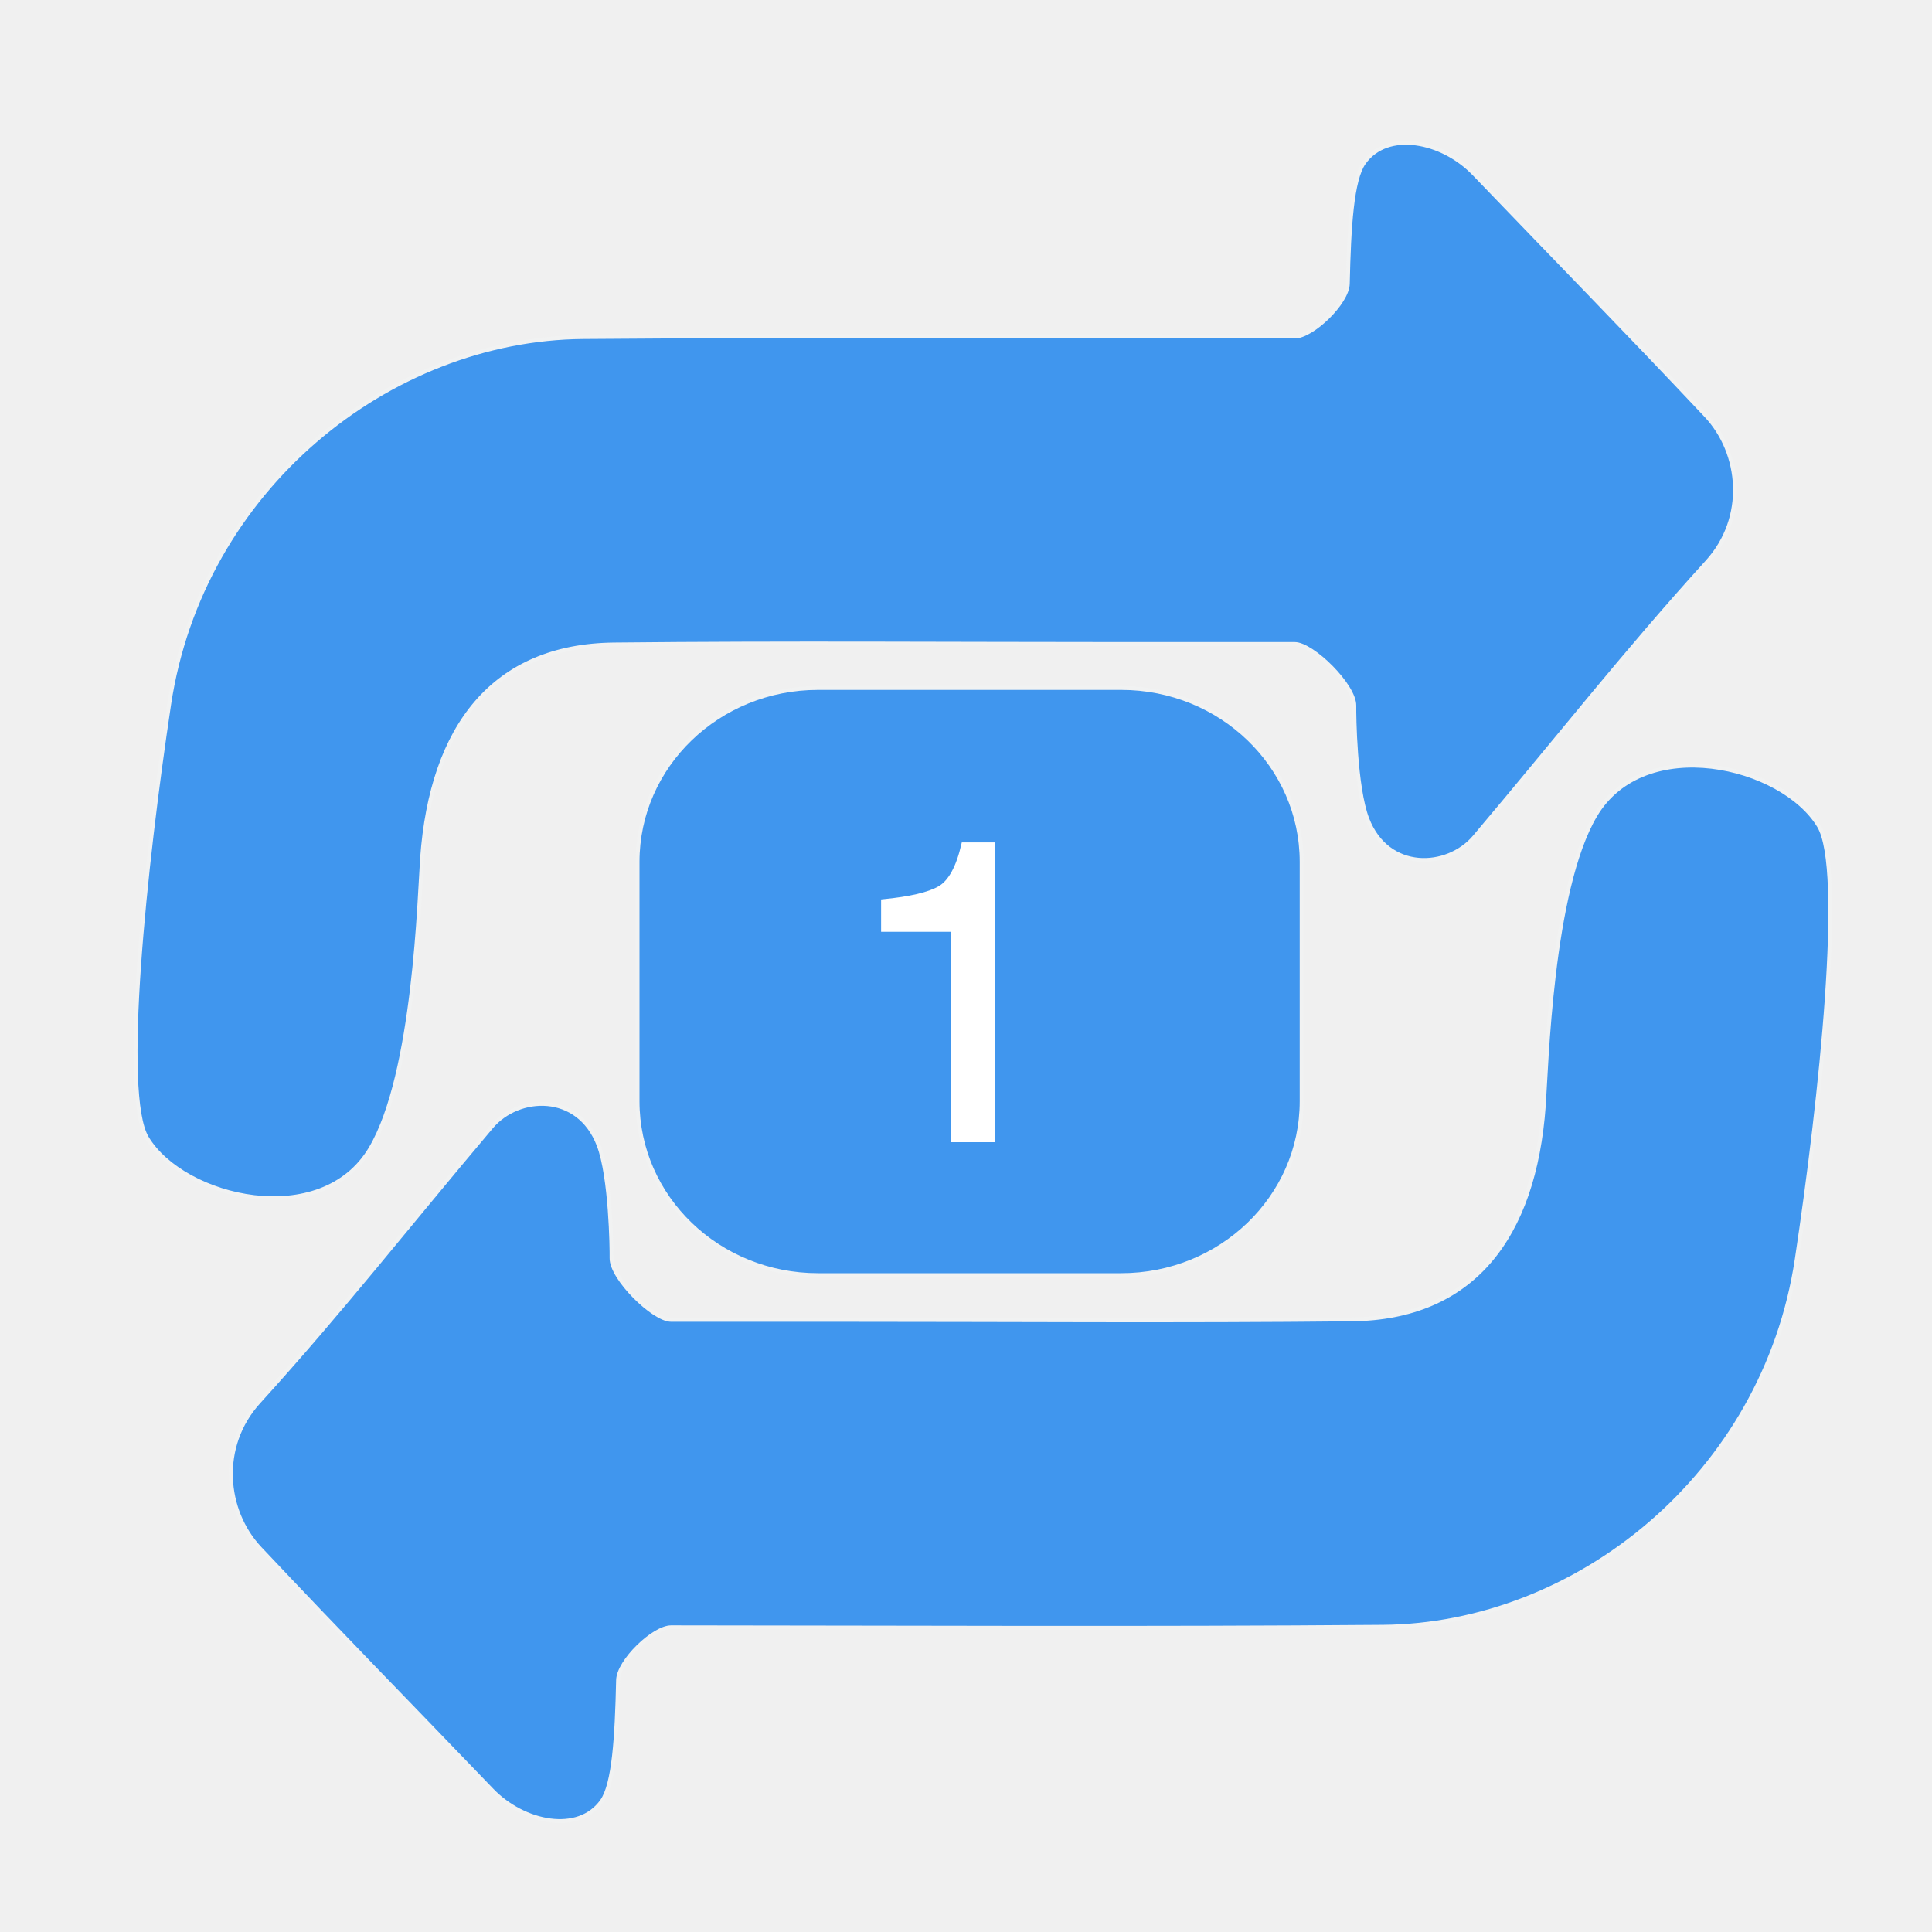
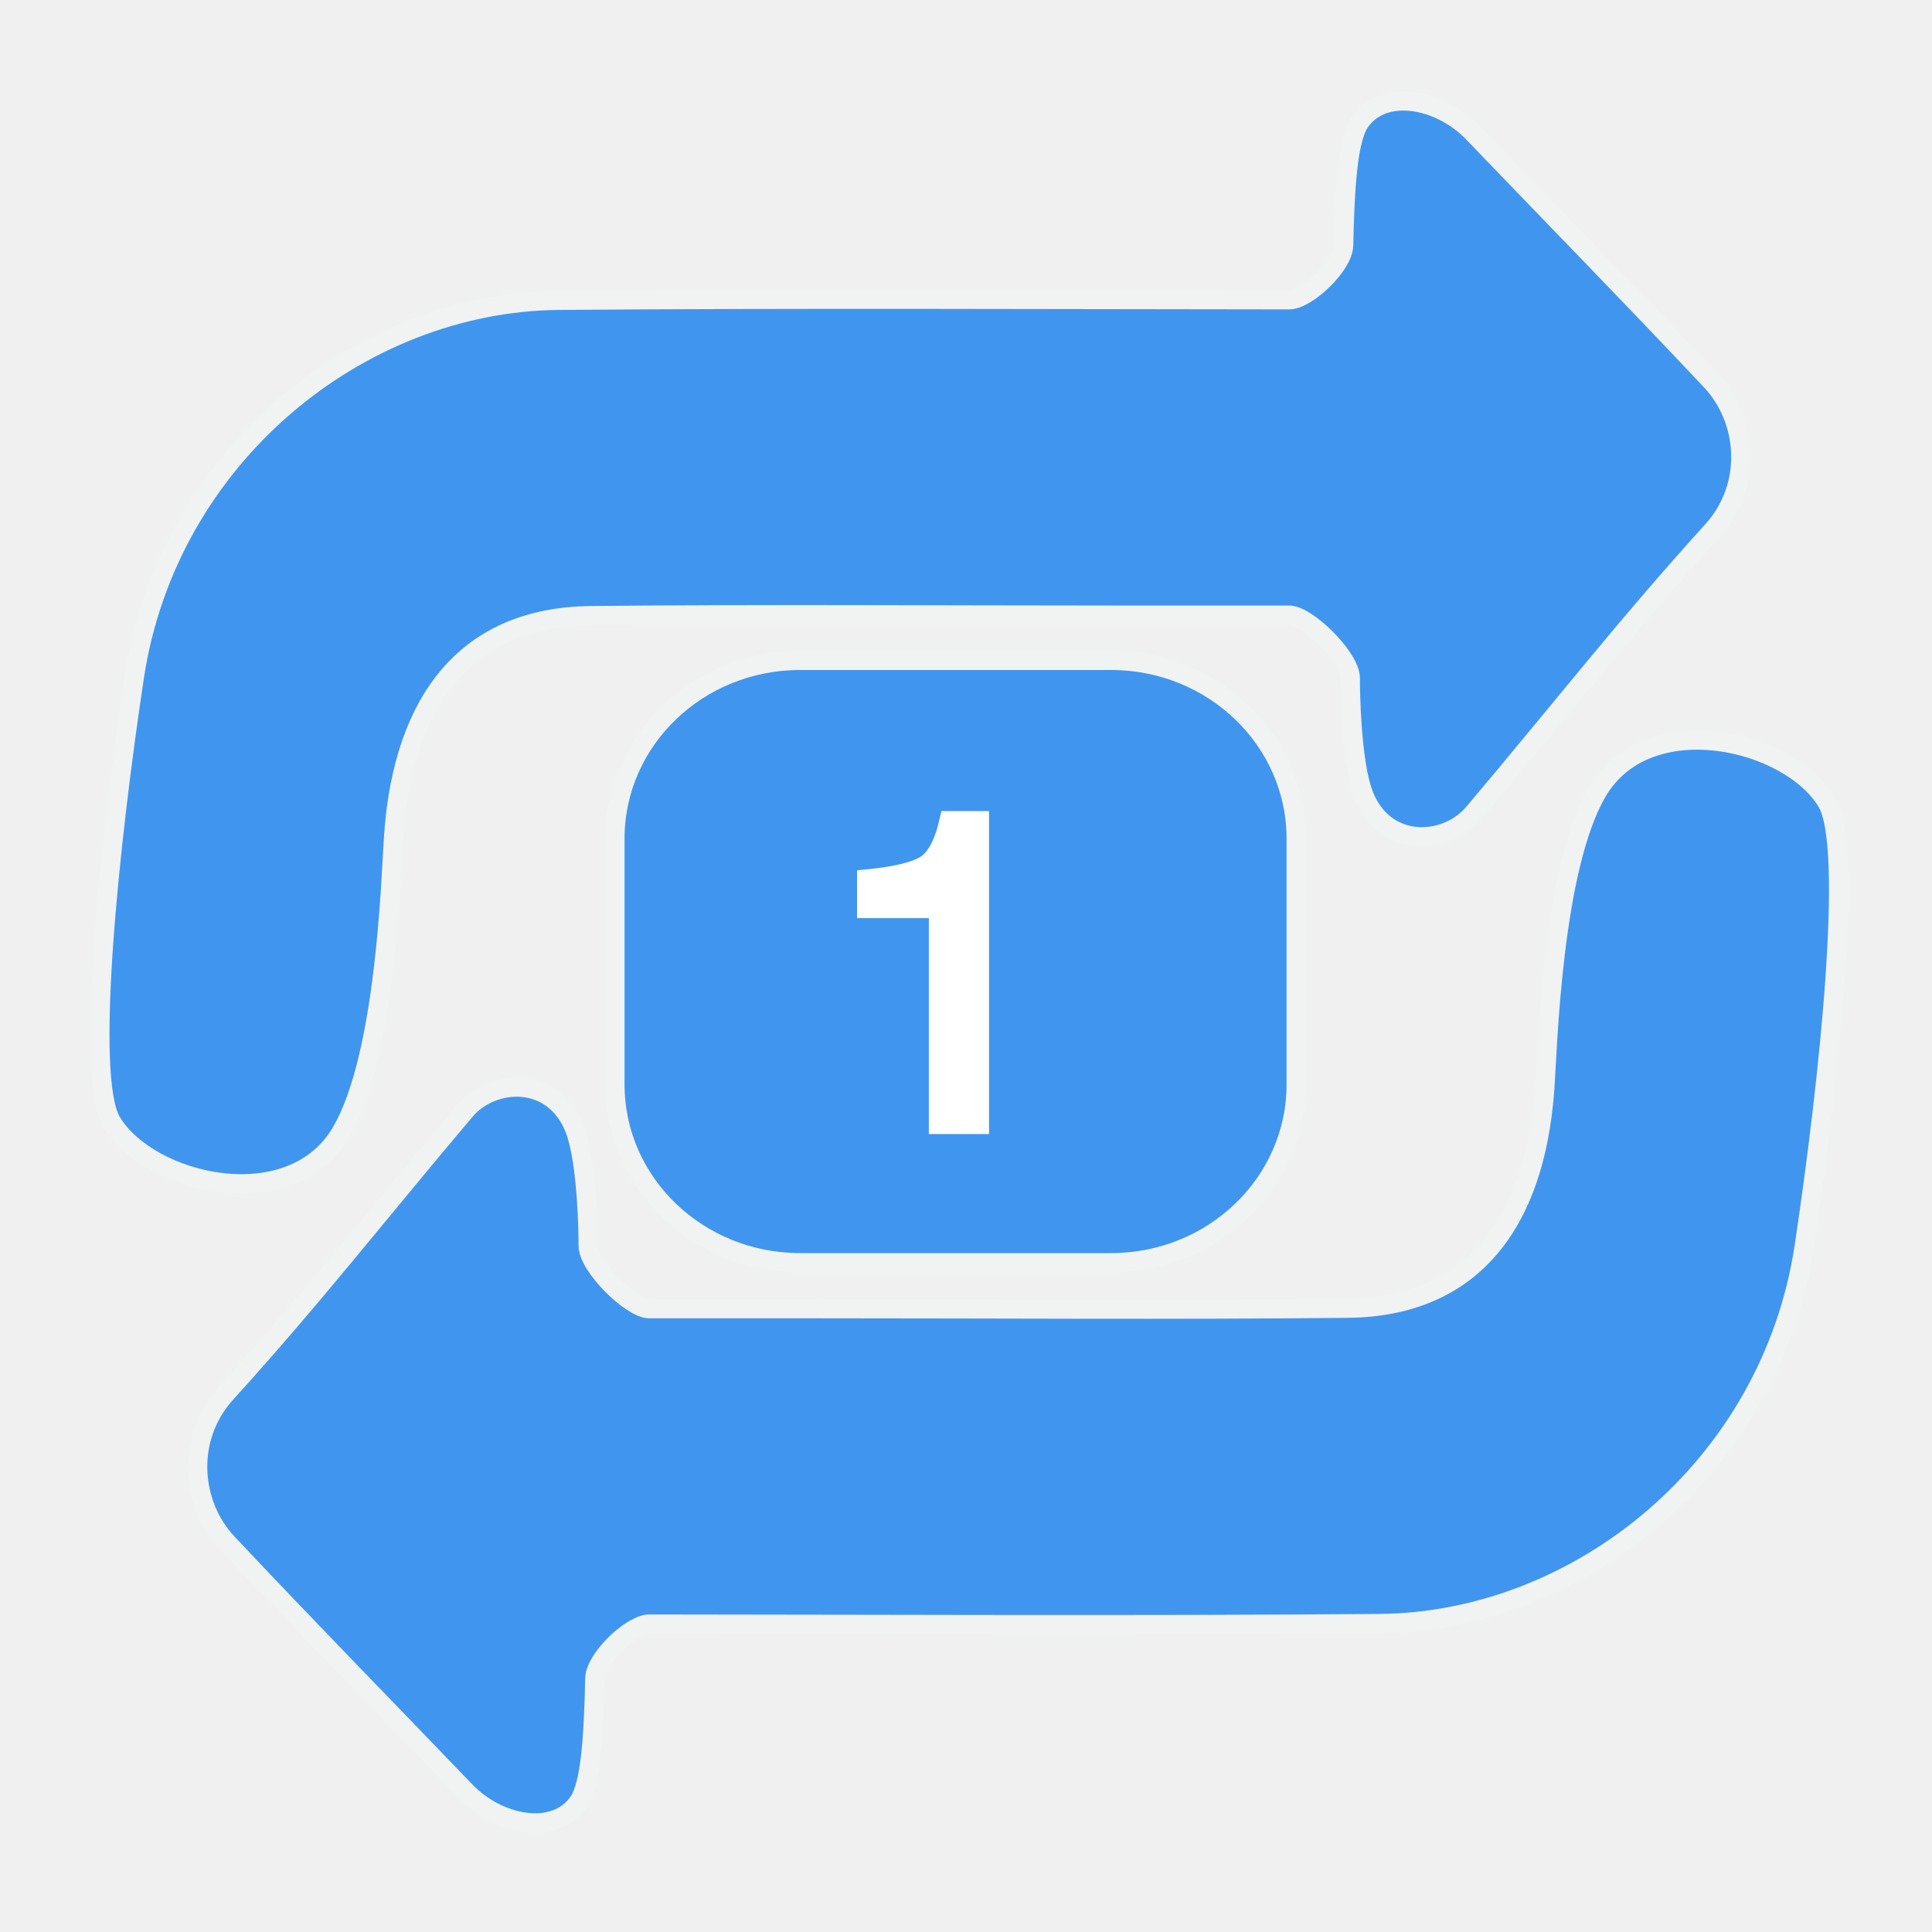
- <svg xmlns="http://www.w3.org/2000/svg" version="1.1" x="0px" y="0px" width="500px" height="500px" viewBox="0 0 500 500" enable-background="new 0 0 500 500" xml:space="preserve">
-   <g id="Layer_1" display="none">
+ <svg xmlns="http://www.w3.org/2000/svg" version="1.1" id="Layer_1" x="0px" y="0px" width="100px" height="100px" viewBox="200 200 100 100" enable-background="new 200 200 100 100" xml:space="preserve">
+   <g id="Layer_1_1_" display="none">
    <g display="inline">
-       <path fill="#848484" stroke="#F1F2F2" stroke-miterlimit="10" d="M32.077,249.072c0,14.478-0.061,28.951,0.011,43.436    c0.232,47.229-0.847,94.521,1.145,141.687c2.211,52.406,39.64,74.176,87.477,52.638c10.393-4.679,20.3-10.504,30.206-16.18    c74.022-42.43,148.062-84.832,221.941-127.515c25.712-14.854,52.219-28.756,76.151-46.148    c37.148-27.003,36.611-67.286,0.705-95.903c-6.526-5.203-13.696-9.694-20.932-13.876    c-96.968-56.009-194.02-111.875-290.999-167.86c-11.957-6.901-24.293-12.768-37.797-15.826C73.232-2.532,49.601,9.76,38.639,35.02    c-6.256,14.417-6.52,29.669-6.558,44.902C31.945,136.306,32.027,192.691,32.077,249.072z" />
-       <path fill-rule="evenodd" clip-rule="evenodd" fill="#848484" stroke="#F1F2F2" stroke-miterlimit="10" d="M32.052,249.072    c-0.025-56.381-0.107-112.766,0.029-169.15c0.038-15.233,0.302-30.485,6.558-44.902C49.601,9.76,73.232-2.532,99.984,3.524    c13.504,3.058,25.841,8.925,37.797,15.826c96.979,55.986,194.031,111.851,290.999,167.86c7.235,4.182,14.405,8.673,20.932,13.876    c35.906,28.617,36.443,68.9-0.705,95.903c-23.933,17.393-50.439,31.295-76.151,46.148    c-73.879,42.683-147.918,85.085-221.941,127.515c-9.906,5.676-19.813,11.501-30.206,16.18    c-47.836,21.538-85.266-0.231-87.477-52.638c-1.991-47.166-0.912-94.458-1.145-141.687    C32.016,278.023,32.077,263.55,32.052,249.072z" />
+       <path fill="#848484" stroke="#F1F2F2" stroke-miterlimit="10" d="M32.077,249.072c0,14.478-0.062,28.951,0.011,43.436    c0.231,47.229-0.847,94.521,1.145,141.688c2.211,52.405,39.641,74.176,87.478,52.638c10.393-4.679,20.3-10.504,30.206-16.18    c74.021-42.431,148.062-84.833,221.94-127.515c25.712-14.854,52.219-28.757,76.151-46.148    c37.147-27.004,36.61-67.286,0.705-95.903c-6.526-5.203-13.696-9.694-20.933-13.876c-96.968-56.009-194.02-111.875-290.999-167.86    C125.825,12.45,113.489,6.583,99.985,3.525C73.232-2.532,49.601,9.76,38.639,35.02c-6.256,14.417-6.52,29.669-6.558,44.902    C31.945,136.306,32.027,192.691,32.077,249.072z" />
+       <path fill="#848484" stroke="#F1F2F2" stroke-miterlimit="10" d="M32.052,249.072c-0.025-56.381-0.107-112.766,0.029-169.15    c0.038-15.233,0.302-30.485,6.558-44.902C49.601,9.76,73.232-2.532,99.984,3.524c13.504,3.058,25.842,8.925,37.797,15.826    C234.76,75.336,331.812,131.201,428.78,187.21c7.235,4.182,14.405,8.673,20.933,13.876c35.905,28.617,36.442,68.9-0.705,95.903    c-23.934,17.393-50.439,31.295-76.151,46.147c-73.879,42.684-147.918,85.085-221.94,127.516    c-9.906,5.676-19.813,11.501-30.206,16.18c-47.836,21.538-85.267-0.231-87.478-52.638c-1.99-47.167-0.912-94.458-1.145-141.688    C32.016,278.023,32.077,263.55,32.052,249.072z" />
    </g>
  </g>
  <g id="Layer_2" display="none">
-     <path display="inline" fill="#848484" stroke="#F1F2F2" stroke-miterlimit="10" d="M205.599,432.457   c0,27.914-22.628,50.543-50.543,50.543H83.284c-27.914,0-50.543-22.629-50.543-50.543V68.543C32.74,40.629,55.37,18,83.284,18   h71.772c27.915,0,50.543,22.629,50.543,50.543V432.457z" />
-     <path display="inline" fill="#848484" stroke="#F1F2F2" stroke-miterlimit="10" d="M462,432.457   C462,460.371,439.372,483,411.457,483h-71.771c-27.915,0-50.544-22.629-50.544-50.543V68.543c0-27.914,22.629-50.543,50.544-50.543   h71.771C439.372,18,462,40.629,462,68.543V432.457z" />
+     <path display="inline" fill="#848484" stroke="#F1F2F2" stroke-miterlimit="10" d="M205.599,432.457   c0,27.914-22.628,50.543-50.543,50.543H83.284c-27.914,0-50.543-22.629-50.543-50.543V68.543C32.74,40.629,55.37,18,83.284,18   h71.771c27.915,0,50.543,22.629,50.543,50.543V432.457z" />
+     <path display="inline" fill="#848484" stroke="#F1F2F2" stroke-miterlimit="10" d="M462,432.457   C462,460.371,439.371,483,411.456,483h-71.771c-27.915,0-50.544-22.629-50.544-50.543V68.543c0-27.914,22.629-50.543,50.544-50.543   h71.771C439.371,18,462,40.629,462,68.543V432.457z" />
  </g>
  <g id="Layer_3" display="none">
    <g display="inline">
-       <path fill="#848484" stroke="#F1F2F2" stroke-miterlimit="10" d="M26.003,113.082c0.02-12.032,0.151-24.079,3.334-35.467    c5.571-19.953,17.58-29.662,31.176-24.878c6.863,2.416,13.134,7.05,19.209,12.501c49.286,44.221,98.612,88.348,147.892,132.59    c3.678,3.302,7.32,6.85,10.638,10.96c18.248,22.604,18.521,54.422-0.358,75.752c-12.164,13.736-25.634,24.717-38.701,36.453    c-37.546,33.711-75.175,67.203-112.794,100.719c-5.036,4.484-10.07,9.086-15.353,12.779    c-24.312,17.014-43.332-0.182-44.456-41.576c-1.014-37.256-0.466-74.609-0.583-111.916c-0.035-11.441-0.004-22.875-0.004-34.307    C25.975,202.156,25.934,157.618,26.003,113.082z" />
-       <path fill-rule="evenodd" clip-rule="evenodd" fill="#848484" stroke="#F1F2F2" stroke-miterlimit="10" d="M25.99,246.692    c-0.016-44.536-0.057-89.074,0.013-133.61c0.02-12.032,0.151-24.079,3.334-35.467c5.571-19.953,17.58-29.662,31.176-24.878    c6.863,2.416,13.134,7.05,19.209,12.501c49.286,44.221,98.612,88.348,147.892,132.59c3.678,3.302,7.32,6.85,10.638,10.96    c18.248,22.604,18.521,54.422-0.358,75.752c-12.164,13.736-25.634,24.717-38.701,36.453    c-37.546,33.711-75.175,67.203-112.794,100.719c-5.036,4.484-10.07,9.086-15.353,12.779    c-24.312,17.014-43.332-0.182-44.456-41.576c-1.014-37.256-0.466-74.609-0.583-111.916    C25.971,269.558,26.002,258.124,25.99,246.692z" />
+       <path fill="#848484" stroke="#F1F2F2" stroke-miterlimit="10" d="M26.003,113.082c0.02-12.032,0.15-24.079,3.334-35.467    c5.571-19.953,17.58-29.662,31.176-24.878c6.863,2.416,13.134,7.05,19.209,12.501c49.286,44.221,98.612,88.348,147.892,132.59    c3.679,3.302,7.32,6.85,10.639,10.96c18.248,22.604,18.521,54.422-0.358,75.752c-12.164,13.735-25.634,24.717-38.701,36.453    c-37.546,33.711-75.175,67.202-112.794,100.719c-5.036,4.484-10.069,9.086-15.353,12.779    c-24.312,17.014-43.332-0.183-44.456-41.576c-1.014-37.256-0.466-74.608-0.583-111.916c-0.035-11.44-0.004-22.875-0.004-34.307    C25.975,202.156,25.934,157.618,26.003,113.082z" />
+       <path fill="#848484" stroke="#F1F2F2" stroke-miterlimit="10" d="M25.99,246.692c-0.017-44.536-0.058-89.074,0.013-133.61    c0.02-12.032,0.15-24.079,3.334-35.467c5.571-19.953,17.58-29.662,31.176-24.878c6.863,2.416,13.134,7.05,19.209,12.501    c49.286,44.221,98.612,88.348,147.892,132.59c3.679,3.302,7.32,6.85,10.639,10.96c18.248,22.604,18.521,54.422-0.358,75.752    c-12.164,13.735-25.634,24.717-38.701,36.453c-37.546,33.711-75.175,67.202-112.794,100.719    c-5.036,4.484-10.069,9.086-15.353,12.779c-24.312,17.014-43.332-0.183-44.456-41.576c-1.014-37.256-0.466-74.608-0.583-111.916    C25.971,269.559,26.002,258.124,25.99,246.692z" />
    </g>
    <g display="inline">
-       <path fill="#848484" stroke="#F1F2F2" stroke-miterlimit="10" d="M255.005,121.757c0.018-11.291,0.149-22.596,3.274-33.282    c5.473-18.722,17.271-27.833,30.631-23.345c6.74,2.268,12.901,6.615,18.871,11.73c48.423,41.498,96.883,82.905,145.301,124.419    c3.613,3.101,7.193,6.43,10.451,10.286c17.929,21.211,18.196,51.068-0.353,71.084c-11.949,12.892-25.185,23.195-38.022,34.204    c-36.889,31.637-73.858,63.066-110.82,94.516c-4.945,4.206-9.893,8.524-15.08,11.992c-23.887,15.964-42.576-0.172-43.679-39.017    c-0.995-34.959-0.456-70.011-0.572-105.019c-0.036-10.733-0.005-21.463-0.005-32.194    C254.978,205.342,254.937,163.549,255.005,121.757z" />
-       <path fill-rule="evenodd" clip-rule="evenodd" fill="#848484" stroke="#F1F2F2" stroke-miterlimit="10" d="M254.989,247.132    c-0.012-41.791-0.053-83.583,0.016-125.375c0.018-11.291,0.149-22.596,3.274-33.282c5.473-18.722,17.271-27.833,30.631-23.345    c6.74,2.268,12.901,6.615,18.871,11.73c48.423,41.498,96.883,82.905,145.301,124.419c3.613,3.101,7.193,6.43,10.451,10.286    c17.929,21.211,18.196,51.068-0.353,71.084c-11.949,12.892-25.185,23.195-38.022,34.204    c-36.889,31.637-73.858,63.066-110.82,94.516c-4.945,4.206-9.893,8.524-15.08,11.992c-23.887,15.964-42.576-0.172-43.679-39.017    c-0.995-34.959-0.456-70.011-0.572-105.019C254.971,268.593,255.002,257.863,254.989,247.132z" />
+       <path fill="#848484" stroke="#F1F2F2" stroke-miterlimit="10" d="M255.005,121.757c0.018-11.291,0.148-22.596,3.273-33.282    c5.474-18.722,17.271-27.833,30.632-23.345c6.739,2.268,12.9,6.615,18.87,11.73c48.423,41.498,96.883,82.905,145.301,124.419    c3.613,3.101,7.193,6.43,10.451,10.286c17.93,21.211,18.196,51.068-0.353,71.083c-11.949,12.893-25.186,23.195-38.022,34.205    c-36.889,31.637-73.857,63.065-110.819,94.516c-4.945,4.206-9.894,8.523-15.08,11.992c-23.887,15.964-42.576-0.172-43.679-39.018    c-0.995-34.959-0.456-70.011-0.572-105.019c-0.036-10.733-0.005-21.464-0.005-32.194    C254.978,205.342,254.937,163.549,255.005,121.757z" />
+       <path fill="#848484" stroke="#F1F2F2" stroke-miterlimit="10" d="M254.989,247.132c-0.012-41.791-0.053-83.583,0.017-125.375    c0.018-11.291,0.148-22.596,3.273-33.282c5.474-18.722,17.271-27.833,30.632-23.345c6.739,2.268,12.9,6.615,18.87,11.73    c48.423,41.498,96.883,82.905,145.301,124.419c3.613,3.101,7.193,6.43,10.451,10.286c17.93,21.211,18.196,51.068-0.353,71.083    c-11.949,12.893-25.186,23.195-38.022,34.205c-36.889,31.637-73.857,63.065-110.819,94.516c-4.945,4.206-9.894,8.523-15.08,11.992    c-23.887,15.964-42.576-0.172-43.679-39.018c-0.995-34.959-0.456-70.011-0.572-105.019    C254.971,268.593,255.002,257.863,254.989,247.132z" />
    </g>
  </g>
  <g id="Layer_4" display="none">
    <g display="inline">
-       <path fill="#848484" stroke="#F1F2F2" stroke-miterlimit="10" d="M483.998,246.692c0,11.432,0.031,22.866-0.004,34.307    c-0.117,37.307,0.431,74.66-0.583,111.916c-1.124,41.395-20.145,58.59-44.456,41.576c-5.282-3.693-10.316-8.295-15.353-12.779    c-37.619-33.516-75.248-67.008-112.794-100.719c-13.067-11.736-26.537-22.717-38.701-36.453    c-18.88-21.33-18.606-53.148-0.358-75.752c3.317-4.11,6.96-7.658,10.638-10.96c49.279-44.242,98.605-88.369,147.892-132.59    c6.075-5.452,12.346-10.086,19.209-12.501c13.596-4.784,25.604,4.926,31.176,24.878c3.183,11.388,3.314,23.435,3.334,35.467    C484.066,157.618,484.025,202.156,483.998,246.692z" />
-       <path fill-rule="evenodd" clip-rule="evenodd" fill="#848484" stroke="#F1F2F2" stroke-miterlimit="10" d="M484.01,246.692    c0.016-44.536,0.057-89.074-0.013-133.61c-0.02-12.032-0.151-24.079-3.334-35.467c-5.571-19.953-17.58-29.662-31.176-24.878    c-6.863,2.416-13.134,7.05-19.209,12.501c-49.286,44.221-98.612,88.348-147.892,132.59c-3.678,3.302-7.32,6.85-10.638,10.96    c-18.248,22.604-18.521,54.422,0.358,75.752c12.164,13.736,25.634,24.717,38.701,36.453    c37.546,33.711,75.175,67.203,112.794,100.719c5.036,4.484,10.07,9.086,15.353,12.779c24.312,17.014,43.332-0.182,44.456-41.576    c1.014-37.256,0.466-74.609,0.583-111.916C484.029,269.558,483.998,258.124,484.01,246.692z" />
+       <path fill="#848484" stroke="#F1F2F2" stroke-miterlimit="10" d="M483.997,246.692c0,11.432,0.031,22.867-0.004,34.307    c-0.116,37.308,0.432,74.66-0.583,111.916c-1.124,41.395-20.145,58.59-44.456,41.576c-5.281-3.693-10.315-8.295-15.353-12.779    c-37.619-33.517-75.248-67.008-112.794-100.719c-13.066-11.736-26.537-22.718-38.701-36.453    c-18.88-21.33-18.605-53.148-0.357-75.752c3.316-4.11,6.96-7.658,10.638-10.96c49.278-44.242,98.604-88.369,147.892-132.59    c6.075-5.452,12.347-10.086,19.209-12.501c13.597-4.784,25.604,4.926,31.176,24.878c3.184,11.388,3.314,23.435,3.334,35.467    C484.066,157.618,484.025,202.156,483.997,246.692z" />
+       <path fill="#848484" stroke="#F1F2F2" stroke-miterlimit="10" d="M484.01,246.692c0.016-44.536,0.057-89.074-0.014-133.61    c-0.02-12.032-0.15-24.079-3.334-35.467c-5.57-19.953-17.58-29.662-31.176-24.878c-6.863,2.416-13.134,7.05-19.209,12.501    c-49.286,44.221-98.611,88.348-147.892,132.59c-3.678,3.302-7.32,6.85-10.638,10.96c-18.248,22.604-18.521,54.422,0.357,75.752    c12.164,13.735,25.635,24.717,38.701,36.453c37.546,33.711,75.175,67.202,112.794,100.719c5.036,4.484,10.07,9.086,15.353,12.779    c24.312,17.014,43.332-0.183,44.456-41.576c1.015-37.256,0.467-74.608,0.583-111.916    C484.029,269.559,483.997,258.124,484.01,246.692z" />
    </g>
    <g display="inline">
-       <path fill="#848484" stroke="#F1F2F2" stroke-miterlimit="10" d="M254.998,247.132c0,10.731,0.031,21.46-0.005,32.194    c-0.116,35.008,0.423,70.06-0.572,105.019c-1.103,38.845-19.792,54.98-43.678,39.017c-5.188-3.468-10.135-7.786-15.081-11.992    C158.7,379.92,121.73,348.49,84.842,316.854c-12.838-11.009-26.074-21.312-38.023-34.204    c-18.549-20.017-18.281-49.874-0.353-71.084c3.258-3.856,6.838-7.186,10.451-10.286c48.418-41.514,96.878-82.921,145.302-124.419    c5.969-5.115,12.13-9.462,18.871-11.73c13.359-4.488,25.158,4.624,30.63,23.345c3.125,10.687,3.257,21.991,3.274,33.282    C255.063,163.549,255.022,205.342,254.998,247.132z" />
-       <path fill-rule="evenodd" clip-rule="evenodd" fill="#848484" stroke="#F1F2F2" stroke-miterlimit="10" d="M255.011,247.132    c0.012-41.791,0.053-83.583-0.016-125.375c-0.018-11.291-0.149-22.596-3.274-33.282c-5.473-18.722-17.271-27.833-30.63-23.345    c-6.741,2.268-12.902,6.615-18.871,11.73c-48.423,41.498-96.884,82.905-145.302,124.419c-3.612,3.101-7.193,6.43-10.451,10.286    c-17.929,21.211-18.196,51.068,0.353,71.084c11.949,12.892,25.185,23.195,38.023,34.204    c36.888,31.637,73.858,63.066,110.819,94.516c4.946,4.206,9.893,8.524,15.081,11.992c23.886,15.964,42.576-0.172,43.678-39.017    c0.995-34.959,0.456-70.011,0.572-105.019C255.029,268.593,254.998,257.863,255.011,247.132z" />
+       <path fill="#848484" stroke="#F1F2F2" stroke-miterlimit="10" d="M254.998,247.132c0,10.731,0.03,21.46-0.005,32.194    c-0.116,35.008,0.423,70.06-0.572,105.019c-1.104,38.846-19.792,54.98-43.678,39.018c-5.188-3.469-10.136-7.786-15.081-11.992    c-36.962-31.45-73.933-62.88-110.82-94.517c-12.838-11.008-26.074-21.312-38.023-34.203c-18.549-20.018-18.28-49.875-0.353-71.084    c3.258-3.856,6.838-7.186,10.451-10.286c48.418-41.514,96.878-82.921,145.302-124.419c5.969-5.115,12.13-9.462,18.871-11.73    c13.359-4.488,25.158,4.624,30.63,23.345c3.125,10.687,3.257,21.991,3.274,33.282    C255.063,163.549,255.022,205.342,254.998,247.132z" />
+       <path fill="#848484" stroke="#F1F2F2" stroke-miterlimit="10" d="M255.011,247.132c0.012-41.791,0.053-83.583-0.016-125.375    c-0.019-11.291-0.149-22.596-3.274-33.282c-5.473-18.722-17.271-27.833-30.63-23.345c-6.741,2.268-12.902,6.615-18.871,11.73    c-48.423,41.498-96.884,82.905-145.302,124.419c-3.612,3.101-7.193,6.43-10.451,10.286c-17.929,21.211-18.196,51.068,0.353,71.083    c11.949,12.893,25.186,23.195,38.023,34.205c36.888,31.637,73.858,63.065,110.819,94.516c4.945,4.206,9.893,8.523,15.081,11.992    c23.886,15.964,42.575-0.172,43.678-39.018c0.995-34.959,0.456-70.011,0.572-105.019    C255.029,268.593,254.998,257.863,255.011,247.132z" />
    </g>
  </g>
  <g id="Layer_5" display="none">
    <g display="inline">
      <g>
-         <path fill-rule="evenodd" clip-rule="evenodd" fill="#838383" d="M451.209,339.754c-30.816-18.945-49.391-30.093-80.209-49.033     c-5.904-3.628-14.357-3.954-18,1.113c-3,4.175-3.186,24.352-2.766,38.211c0.252,8.397-2.174,11.924-10.09,11.547     c-11.82-0.563-23.703-0.679-35.514-0.02c-19.033,1.062-31.988-8.347-40.955-26.504c-9.941-20.128-19.97-40.203-30.016-60.268     c0,0,0,0,0,0c10.274-20.516,20.529-41.042,30.694-61.624c8.967-18.156,21.922-27.566,40.955-26.503     c11.811,0.659,23.693,0.543,35.514-0.02c7.916-0.377,10.342,3.149,10.09,11.547c-0.42,13.859-0.234,34.035,2.766,38.209     c3.643,5.068,12.096,4.742,18,1.113c30.818-18.939,49.393-30.087,80.209-49.033c4.318-2.656,8.49-5.944,12.043-9.738     c11.125-11.886,12.141-27.304,3.152-41.371c-4.213-6.592-9.551-11.932-15.607-16.265c-30.666-21.938-49.158-37.49-79.797-59.475     c-5.986-4.294-13-5.566-17-1.113c-5.701,6.346-3.9,20.655-3.977,31.06c-0.178,24.446,2.506,21.102-19.629,21.357     c-9.035,0.104-18.072,0.018-27.111,0.018c-8.102,0-16.268,0.743-24.293-0.136c-26.975-2.953-44.532,12.435-57.097,36.472     c-8.875,16.979-17.452,34.152-25.977,51.36c-9.998-20.083-19.986-40.17-30.05-60.21c-8.447-16.818-20.661-27.967-38.609-28.371     c-22.116-0.498-44.251-0.397-66.371-0.049c-17.374,0.275-29.323,15.23-29.243,35.661c0.089,22.519,11.426,36.94,29.698,37.403     c10.901,0.276,21.819-0.155,32.717,0.194c13.325,0.428,23.685,6.029,30.444,19.972c9.168,18.909,18.516,37.709,27.913,56.481     c1.568,3.133,3.138,6.266,4.708,9.398c0.613,1.223,1.224,2.443,1.837,3.666c-11.367,22.663-22.706,45.345-33.779,68.185     c-6.759,13.942-17.12,19.544-30.444,19.972c-10.898,0.351-21.815-0.082-32.717,0.193C44.427,343.615,33.089,358.037,33,380.555     c-0.08,20.434,11.869,35.388,29.243,35.661c22.12,0.351,44.254,0.45,66.371-0.048c17.948-0.404,30.163-11.554,38.609-28.371     c9.837-19.588,19.595-39.224,29.367-58.852c0-0.001,0.001-0.002,0.001-0.002c8.303,16.752,16.659,33.471,25.301,50.003     c12.565,24.036,30.123,39.425,57.097,36.472c8.025-0.878,16.191-0.136,24.293-0.136c9.039,0,18.076-0.087,27.111,0.018     c22.135,0.255,19.451-3.089,19.629,21.356c0.076,10.406-1.725,24.714,3.977,31.061c4,4.453,11.014,3.181,17-1.113     c30.639-21.985,49.131-37.536,79.797-59.475c6.057-4.333,11.395-9.673,15.607-16.265c8.988-14.067,7.973-29.485-3.152-41.372     C459.699,345.698,455.527,342.41,451.209,339.754z" />
+         <path fill="#838383" d="M451.209,339.754c-30.816-18.945-49.392-30.093-80.209-49.033c-5.904-3.628-14.357-3.953-18,1.113     c-3,4.175-3.187,24.352-2.767,38.211c0.252,8.396-2.174,11.924-10.09,11.547c-11.82-0.562-23.703-0.679-35.514-0.02     c-19.033,1.062-31.988-8.348-40.955-26.504c-9.941-20.129-19.97-40.203-30.016-60.269l0,0     c10.273-20.516,20.528-41.042,30.693-61.624c8.967-18.156,21.922-27.566,40.955-26.503c11.811,0.659,23.692,0.543,35.514-0.02     c7.916-0.377,10.342,3.149,10.09,11.547c-0.42,13.859-0.233,34.035,2.767,38.209c3.643,5.068,12.096,4.742,18,1.113     c30.817-18.939,49.393-30.087,80.209-49.033c4.317-2.656,8.49-5.944,12.043-9.738c11.125-11.886,12.141-27.304,3.151-41.371     c-4.213-6.592-9.551-11.932-15.606-16.265c-30.666-21.938-49.158-37.49-79.797-59.475c-5.986-4.294-13-5.566-17-1.113     c-5.701,6.346-3.9,20.655-3.978,31.06c-0.178,24.446,2.506,21.102-19.629,21.357c-9.035,0.104-18.071,0.018-27.11,0.018     c-8.103,0-16.269,0.743-24.293-0.136c-26.976-2.953-44.532,12.435-57.098,36.472c-8.875,16.979-17.451,34.152-25.977,51.36     c-9.998-20.083-19.986-40.17-30.05-60.21c-8.447-16.818-20.661-27.967-38.609-28.371c-22.116-0.498-44.251-0.397-66.371-0.049     c-17.374,0.275-29.322,15.23-29.243,35.661c0.09,22.519,11.427,36.94,29.698,37.403c10.901,0.276,21.819-0.155,32.717,0.194     c13.325,0.428,23.686,6.029,30.444,19.972c9.168,18.909,18.516,37.709,27.913,56.481c1.568,3.133,3.138,6.266,4.708,9.397     c0.613,1.223,1.224,2.443,1.837,3.666c-11.367,22.663-22.706,45.346-33.779,68.186c-6.759,13.941-17.12,19.544-30.443,19.972     c-10.898,0.351-21.815-0.082-32.717,0.192C44.427,343.615,33.089,358.037,33,380.555c-0.08,20.435,11.869,35.389,29.243,35.661     c22.119,0.352,44.254,0.45,66.37-0.048c17.948-0.404,30.163-11.554,38.609-28.371c9.837-19.588,19.595-39.224,29.367-58.852     c0-0.002,0.001-0.002,0.001-0.002c8.303,16.752,16.659,33.471,25.301,50.002c12.565,24.037,30.123,39.426,57.097,36.473     c8.025-0.878,16.191-0.136,24.294-0.136c9.038,0,18.075-0.087,27.11,0.018c22.135,0.255,19.451-3.089,19.629,21.356     c0.076,10.405-1.725,24.714,3.977,31.061c4,4.453,11.015,3.182,17-1.113c30.64-21.984,49.132-37.535,79.798-59.475     c6.057-4.333,11.395-9.673,15.606-16.266c8.988-14.066,7.973-29.484-3.152-41.371     C459.698,345.698,455.527,342.41,451.209,339.754z" />
      </g>
      <g>
-         <path fill="none" stroke="#F1F2F2" d="M451.209,339.754c-30.816-18.945-49.391-30.093-80.209-49.033     c-5.904-3.628-14.357-3.954-18,1.113c-3,4.175-3.186,24.352-2.766,38.211c0.252,8.397-2.174,11.924-10.09,11.547     c-11.82-0.563-23.703-0.679-35.514-0.02c-19.033,1.062-31.988-8.347-40.955-26.504c-9.941-20.128-19.97-40.203-30.016-60.268     c0,0,0,0,0,0c10.274-20.516,20.529-41.042,30.694-61.624c8.967-18.156,21.922-27.566,40.955-26.503     c11.811,0.659,23.693,0.543,35.514-0.02c7.916-0.377,10.342,3.149,10.09,11.547c-0.42,13.859-0.234,34.035,2.766,38.209     c3.643,5.068,12.096,4.742,18,1.113c30.818-18.939,49.393-30.087,80.209-49.033c4.318-2.656,8.49-5.944,12.043-9.738     c11.125-11.886,12.141-27.304,3.152-41.371c-4.213-6.592-9.551-11.932-15.607-16.265c-30.666-21.938-49.158-37.49-79.797-59.475     c-5.986-4.294-13-5.566-17-1.113c-5.701,6.346-3.9,20.655-3.977,31.06c-0.178,24.446,2.506,21.102-19.629,21.357     c-9.035,0.104-18.072,0.018-27.111,0.018c-8.102,0-16.268,0.743-24.293-0.136c-26.975-2.953-44.532,12.435-57.097,36.472     c-8.875,16.979-17.452,34.152-25.977,51.36c-9.998-20.083-19.986-40.17-30.05-60.21c-8.447-16.818-20.661-27.967-38.609-28.371     c-22.116-0.498-44.251-0.397-66.371-0.049c-17.374,0.275-29.323,15.23-29.243,35.661c0.089,22.519,11.426,36.94,29.698,37.403     c10.901,0.276,21.819-0.155,32.717,0.194c13.325,0.428,23.685,6.029,30.444,19.972c9.168,18.909,18.516,37.709,27.913,56.481     c1.568,3.133,3.138,6.266,4.708,9.398c0.613,1.223,1.224,2.443,1.837,3.666c-11.367,22.663-22.706,45.345-33.779,68.185     c-6.759,13.942-17.12,19.544-30.444,19.972c-10.898,0.351-21.815-0.082-32.717,0.193C44.427,343.615,33.089,358.037,33,380.555     c-0.08,20.434,11.869,35.388,29.243,35.661c22.12,0.351,44.254,0.45,66.371-0.048c17.948-0.404,30.163-11.554,38.609-28.371     c9.837-19.588,19.595-39.224,29.367-58.852c0-0.001,0.001-0.002,0.001-0.002c8.303,16.752,16.659,33.471,25.301,50.003     c12.565,24.036,30.123,39.425,57.097,36.472c8.025-0.878,16.191-0.136,24.293-0.136c9.039,0,18.076-0.087,27.111,0.018     c22.135,0.255,19.451-3.089,19.629,21.356c0.076,10.406-1.725,24.714,3.977,31.061c4,4.453,11.014,3.181,17-1.113     c30.639-21.985,49.131-37.536,79.797-59.475c6.057-4.333,11.395-9.673,15.607-16.265c8.988-14.067,7.973-29.485-3.152-41.372     C459.699,345.698,455.527,342.41,451.209,339.754z" />
+         <path fill="none" stroke="#F1F2F2" d="M451.209,339.754c-30.816-18.945-49.392-30.093-80.209-49.033     c-5.904-3.628-14.357-3.953-18,1.113c-3,4.175-3.187,24.352-2.767,38.211c0.252,8.396-2.174,11.924-10.09,11.547     c-11.82-0.562-23.703-0.679-35.514-0.02c-19.033,1.062-31.988-8.348-40.955-26.504c-9.941-20.129-19.97-40.203-30.016-60.269l0,0     c10.273-20.516,20.528-41.042,30.693-61.624c8.967-18.156,21.922-27.566,40.955-26.503c11.811,0.659,23.692,0.543,35.514-0.02     c7.916-0.377,10.342,3.149,10.09,11.547c-0.42,13.859-0.233,34.035,2.767,38.209c3.643,5.068,12.096,4.742,18,1.113     c30.817-18.939,49.393-30.087,80.209-49.033c4.317-2.656,8.49-5.944,12.043-9.738c11.125-11.886,12.141-27.304,3.151-41.371     c-4.213-6.592-9.551-11.932-15.606-16.265c-30.666-21.938-49.158-37.49-79.797-59.475c-5.986-4.294-13-5.566-17-1.113     c-5.701,6.346-3.9,20.655-3.978,31.06c-0.178,24.446,2.506,21.102-19.629,21.357c-9.035,0.104-18.071,0.018-27.11,0.018     c-8.103,0-16.269,0.743-24.293-0.136c-26.976-2.953-44.532,12.435-57.098,36.472c-8.875,16.979-17.451,34.152-25.977,51.36     c-9.998-20.083-19.986-40.17-30.05-60.21c-8.447-16.818-20.661-27.967-38.609-28.371c-22.116-0.498-44.251-0.397-66.371-0.049     c-17.374,0.275-29.322,15.23-29.243,35.661c0.09,22.519,11.427,36.94,29.698,37.403c10.901,0.276,21.819-0.155,32.717,0.194     c13.325,0.428,23.686,6.029,30.444,19.972c9.168,18.909,18.516,37.709,27.913,56.481c1.568,3.133,3.138,6.266,4.708,9.397     c0.613,1.223,1.224,2.443,1.837,3.666c-11.367,22.663-22.706,45.346-33.779,68.186c-6.759,13.941-17.12,19.544-30.443,19.972     c-10.898,0.351-21.815-0.082-32.717,0.192C44.427,343.615,33.089,358.037,33,380.555c-0.08,20.435,11.869,35.389,29.243,35.661     c22.119,0.352,44.254,0.45,66.37-0.048c17.948-0.404,30.163-11.554,38.609-28.371c9.837-19.588,19.595-39.224,29.367-58.852     c0-0.002,0.001-0.002,0.001-0.002c8.303,16.752,16.659,33.471,25.301,50.002c12.565,24.037,30.123,39.426,57.097,36.473     c8.025-0.878,16.191-0.136,24.294-0.136c9.038,0,18.075-0.087,27.11,0.018c22.135,0.255,19.451-3.089,19.629,21.356     c0.076,10.405-1.725,24.714,3.977,31.061c4,4.453,11.015,3.182,17-1.113c30.64-21.984,49.132-37.535,79.798-59.475     c6.057-4.333,11.395-9.673,15.606-16.266c8.988-14.066,7.973-29.484-3.152-41.371     C459.698,345.698,455.527,342.41,451.209,339.754z" />
      </g>
    </g>
  </g>
-   <g id="Layer_6">
-     <path fill-rule="evenodd" clip-rule="evenodd" fill="#4096EE" stroke="#F1F2F2" stroke-miterlimit="10" d="M353.848,211.9   c-3.155-8.214-3.388-26.8-3.351-29.268c0.08-5.222-10.858-15.966-15.408-15.966c-15.536,0-28.753,0-43.513,0   c-44.22,0.002-88.443-0.344-132.659,0.125c-31.113,0.329-47.233,21.083-49.688,55.333c-0.69,9.631-1.846,55.682-13.316,75.062   c-12.709,21.472-48.378,13.074-57.881-2.715c-6.767-11.241-0.576-70.209,5.741-112.15c8.39-55.71,56.835-94.673,107.158-95.083   c60.752-0.493,121.509-0.178,184.154-0.135c4.519,0.004,13.617-8.725,13.728-13.673c0.331-14.937,1.08-26.927,4.18-31.294   c6.066-8.552,20.226-5.753,28.491,2.86c23.249,24.227,37.956,39.124,59.999,62.529c9.192,9.759,10.733,26.426,0.339,37.876   c-21.635,23.835-38.201,45.124-60.229,71.193C374.587,224.885,359.117,225.618,353.848,211.9z" />
-     <path fill-rule="evenodd" clip-rule="evenodd" fill="#4096EE" stroke="#F1F2F2" stroke-miterlimit="10" d="M66.351,306.533" />
-     <path fill-rule="evenodd" clip-rule="evenodd" fill="#4096EE" stroke="#F1F2F2" stroke-miterlimit="10" d="M335.089,166.666" />
-     <path fill-rule="evenodd" clip-rule="evenodd" fill="#4096EE" stroke="#F1F2F2" stroke-miterlimit="10" d="M335.089,166.666" />
-     <path fill-rule="evenodd" clip-rule="evenodd" fill="#4096EE" stroke="#F1F2F2" stroke-miterlimit="10" d="M335.089,166.666" />
-     <path fill-rule="evenodd" clip-rule="evenodd" fill="#4096EE" stroke="#F1F2F2" stroke-miterlimit="10" d="M154.919,296.347   c3.154,8.213,3.388,26.798,3.35,29.265c-0.08,5.223,10.859,15.968,15.409,15.968c15.537,0,28.753,0,43.511,0   c44.221-0.003,88.443,0.344,132.66-0.124c31.113-0.328,47.234-21.084,49.688-55.332c0.689-9.633,1.846-55.684,13.317-75.064   c12.707-21.472,48.377-13.076,57.88,2.714c6.767,11.242,0.576,70.208-5.74,112.151c-8.393,55.711-56.836,94.673-107.16,95.083   c-60.751,0.495-121.508,0.179-184.153,0.135c-4.518-0.004-13.618,8.726-13.728,13.673c-0.331,14.938-1.081,26.927-4.179,31.295   c-6.067,8.552-20.226,5.753-28.492-2.861c-23.249-24.225-37.957-39.122-60-62.529c-9.191-9.759-10.732-26.424-0.338-37.875   c21.635-23.834,38.202-45.123,60.23-71.19C134.18,283.36,149.649,282.627,154.919,296.347z" />
-     <path fill-rule="evenodd" clip-rule="evenodd" fill="#4096EE" stroke="#F1F2F2" stroke-miterlimit="10" d="M417.758,208.729" />
-     <path fill-rule="evenodd" clip-rule="evenodd" fill="#4096EE" stroke="#F1F2F2" stroke-miterlimit="10" d="M149.019,348.598" />
-     <path fill-rule="evenodd" clip-rule="evenodd" fill="#4096EE" stroke="#F1F2F2" stroke-miterlimit="10" d="M149.019,348.598" />
-     <path fill-rule="evenodd" clip-rule="evenodd" fill="#4096EE" stroke="#F1F2F2" stroke-miterlimit="10" d="M149.019,348.598" />
-   </g>
-   <g id="Layer_7">
-     <path fill-rule="evenodd" clip-rule="evenodd" fill="#4096EE" stroke="#F1F2F2" stroke-miterlimit="10" d="M336.862,285.006   c0,24.85-20.909,44.994-46.702,44.994h-78.458C185.909,330,165,309.855,165,285.006V223.04c0-24.85,20.909-44.995,46.702-44.995   h78.458c25.793,0,46.702,20.145,46.702,44.995V285.006z" />
-     <g>
-       <path fill="#FFFFFF" stroke="#FFFFFF" stroke-miterlimit="10" d="M228.527,240.641v-7.412c6.982-0.68,11.852-1.817,14.609-3.411    c2.757-1.593,4.815-5.362,6.177-11.306h7.627v76.592h-10.312v-54.463H228.527z" />
+   <g>
+     <g id="Layer_6">
+       <path fill="#4096EE" stroke="#F1F2F2" stroke-miterlimit="10" d="M270.578,241.125c-0.648-1.686-0.695-5.5-0.688-6.006    c0.017-1.072-2.228-3.276-3.161-3.276c-3.188,0-5.9,0-8.93,0c-9.074,0-18.148-0.071-27.222,0.025    c-6.385,0.067-9.693,4.327-10.197,11.355c-0.141,1.976-0.378,11.426-2.732,15.402c-2.608,4.406-9.927,2.683-11.877-0.557    c-1.389-2.307-0.118-14.407,1.178-23.014c1.722-11.432,11.663-19.428,21.989-19.512c12.467-0.101,24.934-0.037,37.79-0.028    c0.927,0.001,2.794-1.791,2.816-2.806c0.068-3.065,0.222-5.526,0.858-6.422c1.245-1.755,4.15-1.181,5.847,0.587    c4.771,4.972,7.788,8.029,12.312,12.832c1.887,2.002,2.203,5.423,0.07,7.772c-4.44,4.891-7.84,9.26-12.359,14.609    C274.833,243.79,271.659,243.94,270.578,241.125z" />
+       <path fill="#4096EE" stroke="#F1F2F2" stroke-miterlimit="10" d="M211.582,260.544" />
+       <path fill="#4096EE" stroke="#F1F2F2" stroke-miterlimit="10" d="M266.729,231.843" />
+       <path fill="#4096EE" stroke="#F1F2F2" stroke-miterlimit="10" d="M266.729,231.843" />
+       <path fill="#4096EE" stroke="#F1F2F2" stroke-miterlimit="10" d="M266.729,231.843" />
+       <path fill="#4096EE" stroke="#F1F2F2" stroke-miterlimit="10" d="M229.757,258.454c0.647,1.686,0.695,5.499,0.688,6.005    c-0.016,1.072,2.229,3.277,3.162,3.277c3.188,0,5.9,0,8.929,0c9.074-0.001,18.149,0.07,27.222-0.025    c6.385-0.067,9.692-4.327,10.196-11.354c0.142-1.977,0.379-11.426,2.733-15.403c2.607-4.406,9.927-2.684,11.877,0.557    c1.389,2.307,0.118,14.407-1.178,23.014c-1.723,11.433-11.663,19.428-21.99,19.512c-12.467,0.102-24.934,0.037-37.789,0.027    c-0.927,0-2.794,1.791-2.817,2.807c-0.068,3.065-0.222,5.525-0.857,6.422c-1.245,1.755-4.151,1.181-5.847-0.587    c-4.771-4.972-7.789-8.028-12.312-12.832c-1.886-2.002-2.202-5.422-0.069-7.772c4.44-4.891,7.839-9.259,12.36-14.608    C225.501,255.789,228.675,255.639,229.757,258.454z" />
+       <path fill="#4096EE" stroke="#F1F2F2" stroke-miterlimit="10" d="M283.693,240.475" />
+       <path fill="#4096EE" stroke="#F1F2F2" stroke-miterlimit="10" d="M228.546,269.176" />
+       <path fill="#4096EE" stroke="#F1F2F2" stroke-miterlimit="10" d="M228.546,269.176" />
+       <path fill="#4096EE" stroke="#F1F2F2" stroke-miterlimit="10" d="M228.546,269.176" />
    </g>
-     <g>
- 	</g>
-     <g>
- 	</g>
-     <g>
- 	</g>
-     <g>
- 	</g>
-     <g>
- 	</g>
-     <g>
- 	</g>
+     <g id="Layer_7">
+       <path fill="#4096EE" stroke="#F1F2F2" stroke-miterlimit="10" d="M267.092,256.127c0,5.1-4.291,9.233-9.583,9.233h-16.1    c-5.292,0-9.583-4.134-9.583-9.233v-12.715c0-5.1,4.291-9.233,9.583-9.233h16.1c5.292,0,9.583,4.134,9.583,9.233V256.127z" />
+       <g>
+         <path fill="#FFFFFF" stroke="#FFFFFF" stroke-miterlimit="10" d="M244.862,247.023v-1.521c1.433-0.14,2.432-0.373,2.998-0.7     c0.566-0.327,0.988-1.1,1.268-2.32h1.565v15.717h-2.116v-11.176H244.862z" />
+       </g>
+     </g>
  </g>
</svg>
